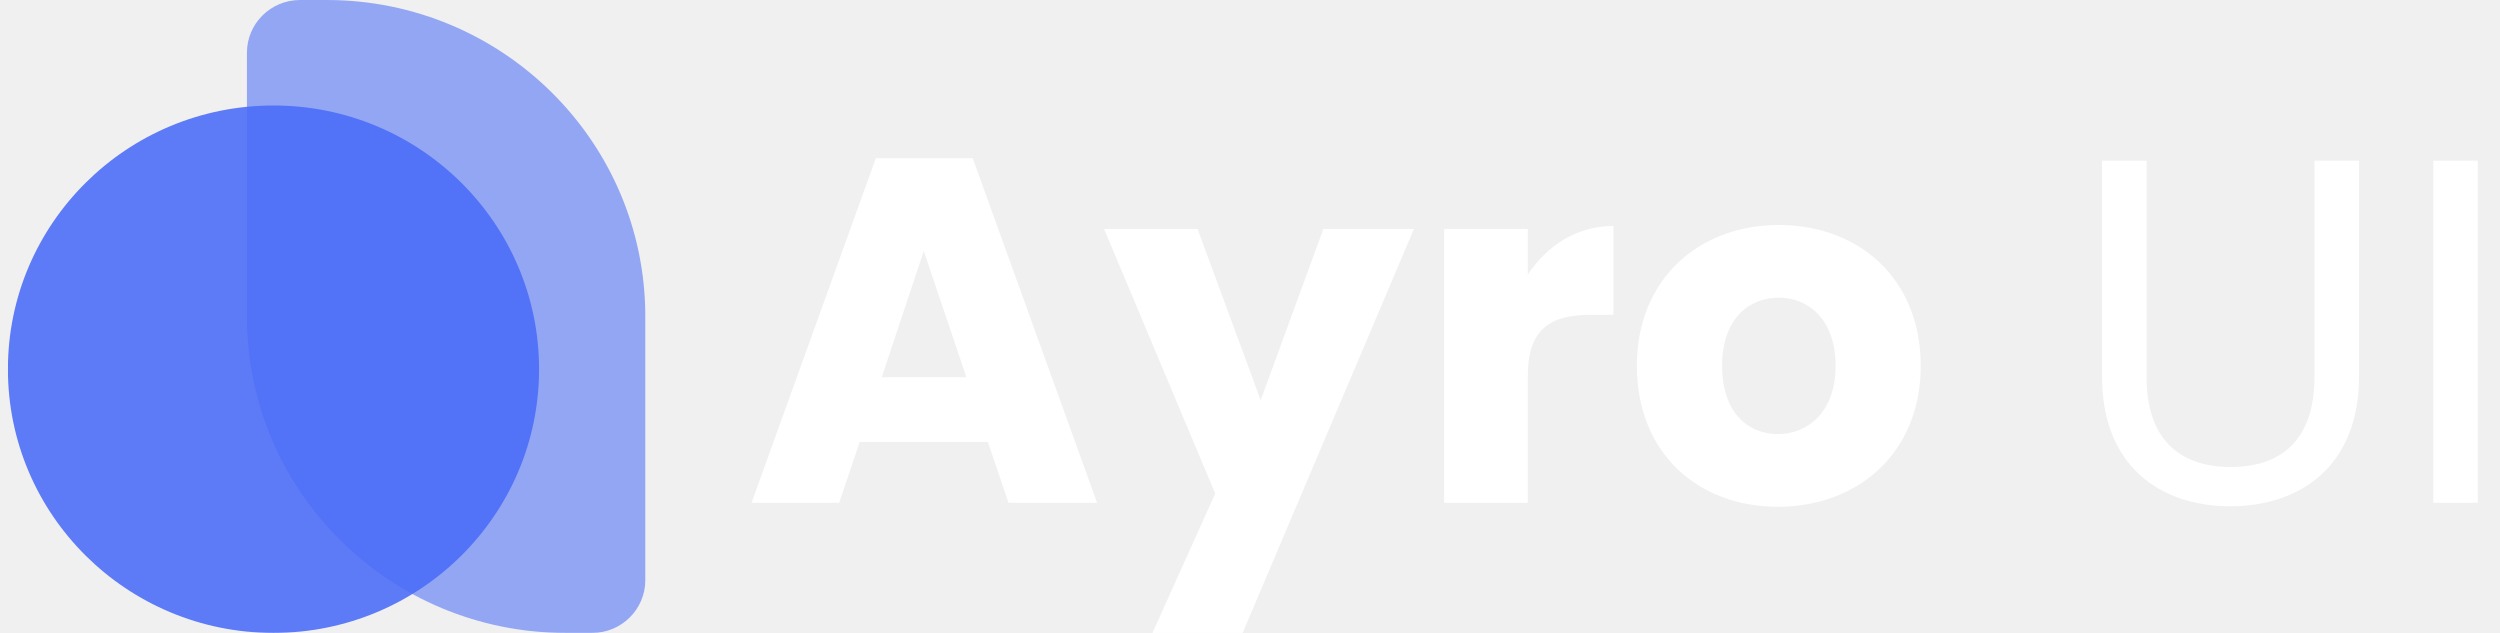
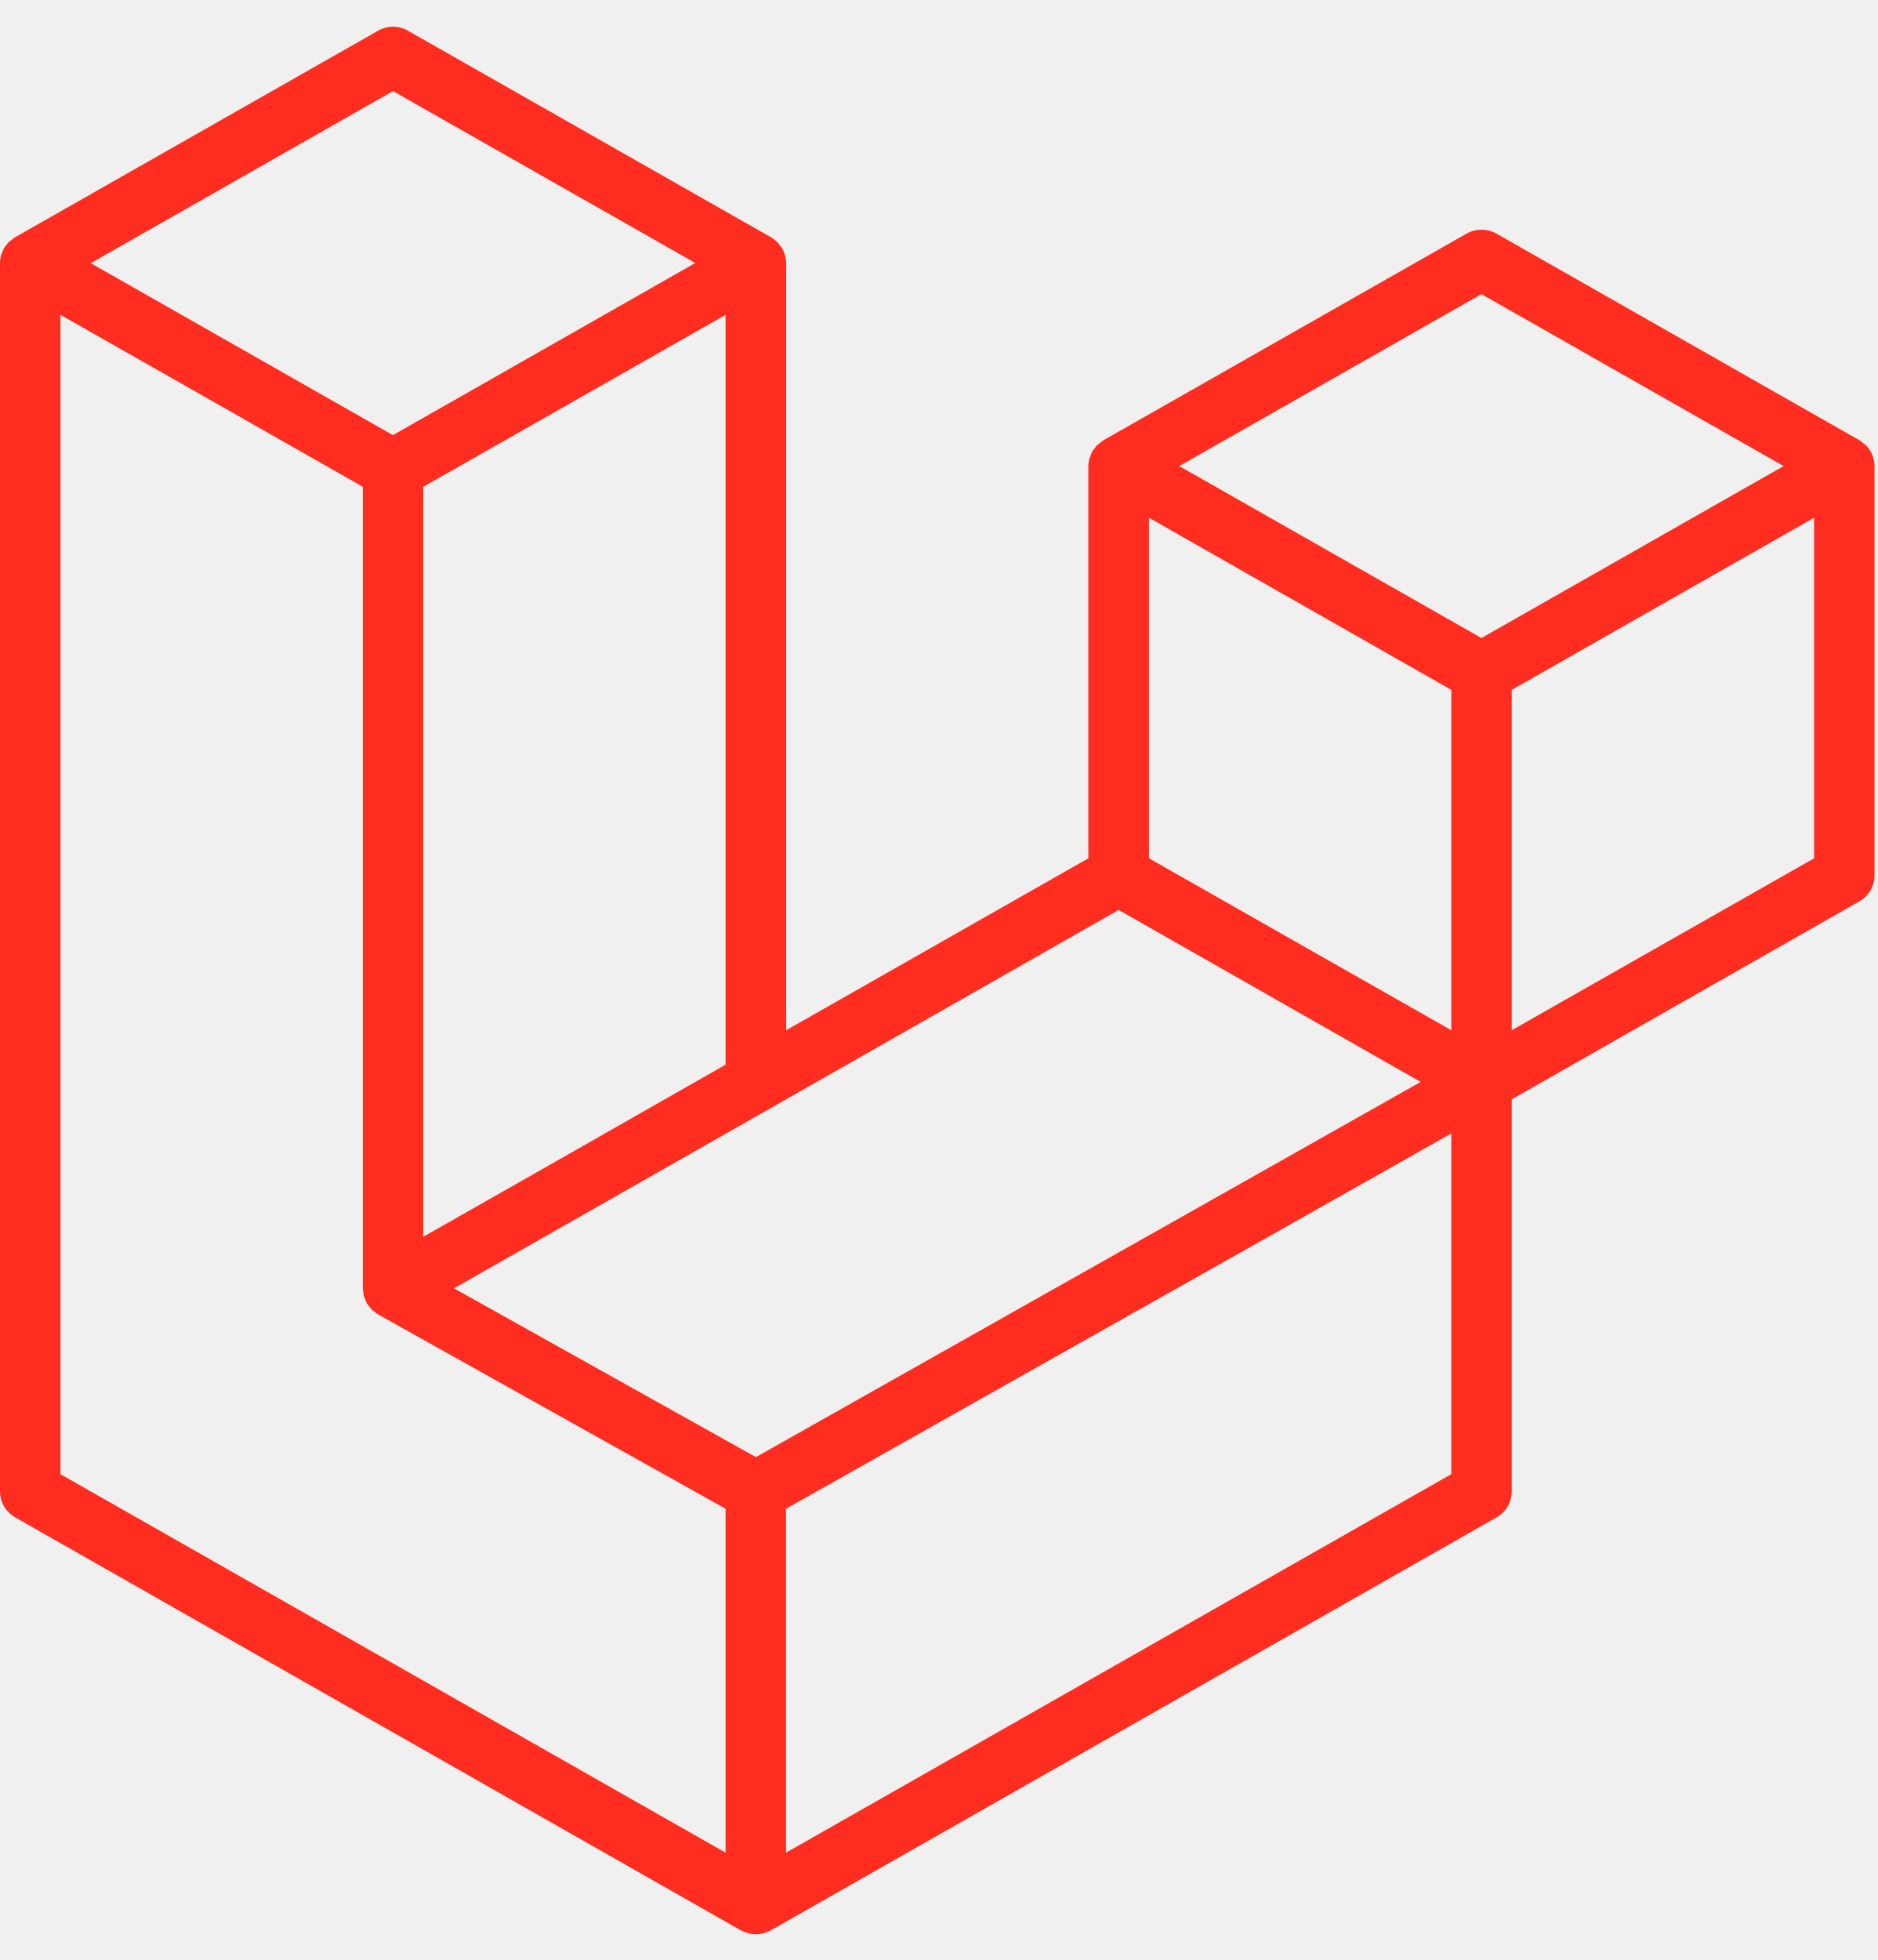
- <svg xmlns="http://www.w3.org/2000/svg" width="158" height="40" viewBox="0 0 158 40" fill="none">
-   <g clip-path="url(#clip0_2165_2972)">
-     <path opacity="0.56" d="M15.606 3.333C15.606 1.492 17.108 0 18.963 0H20.642C31.765 0 40.783 8.954 40.783 20V36.667C40.783 38.508 39.281 40 37.426 40H35.748C24.624 40 15.606 31.046 15.606 20V3.333Z" fill="#4A6CF7" />
-     <path opacity="0.88" d="M17.285 40C26.555 40 34.069 32.538 34.069 23.333C34.069 14.128 26.555 6.667 17.285 6.667C8.015 6.667 0.5 14.128 0.5 23.333C0.5 32.538 8.015 40 17.285 40Z" fill="#4A6CF7" />
-     <path d="M63.737 31.779H69.338L61.475 10H55.353L47.497 31.779H53.033L54.335 27.932H62.435L63.737 31.779ZM61.076 23.837H55.727L58.382 15.864L61.076 23.837ZM79.675 25.295L75.686 14.467H69.776L76.801 31.189L72.837 40H78.534L89.361 14.467H83.638L79.675 25.295ZM96.559 23.744C96.559 20.765 98.016 19.897 100.523 19.897H101.973V14.281C99.653 14.281 97.765 15.522 96.559 17.353V14.467H91.269V31.779H96.559V23.744ZM121.391 23.123C121.391 17.632 117.498 14.219 112.42 14.219C107.38 14.219 103.449 17.632 103.449 23.123C103.449 28.614 107.29 32.027 112.362 32.027C117.434 32.027 121.391 28.614 121.391 23.123ZM108.837 23.123C108.837 20.176 110.506 18.811 112.42 18.811C114.276 18.811 116.01 20.176 116.01 23.123C116.01 26.039 114.25 27.435 112.362 27.435C110.441 27.435 108.837 26.039 108.837 23.123ZM132.849 23.806C132.849 29.421 136.497 31.996 140.956 31.996C145.41 31.996 149.09 29.421 149.09 23.806V10.155H146.273V23.837C146.273 27.808 144.172 29.514 140.982 29.514C137.799 29.514 135.665 27.808 135.665 23.837V10.155H132.849V23.806ZM153.788 31.779H156.598V10.155H153.788V31.779Z" fill="white" />
+ <svg xmlns="http://www.w3.org/2000/svg" width="46px" height="48px" viewBox="0 0 46 47" version="1.1">
+   <g id="surface1">
+     <path style=" stroke:none;fill-rule:nonzero;fill:rgb(100%,17.647%,12.549%);fill-opacity:1;" d="M 45.891 10.723 C 45.91 10.785 45.918 10.852 45.918 10.914 L 45.918 20.941 C 45.918 21.203 45.777 21.445 45.547 21.574 L 37.031 26.422 L 37.031 36.023 C 37.031 36.285 36.891 36.527 36.66 36.66 L 18.883 46.773 C 18.844 46.797 18.797 46.809 18.754 46.824 C 18.738 46.832 18.723 46.84 18.703 46.844 C 18.578 46.879 18.449 46.879 18.324 46.844 C 18.305 46.84 18.285 46.828 18.266 46.82 C 18.227 46.809 18.184 46.793 18.145 46.773 L 0.371 36.66 C 0.141 36.527 0 36.285 0 36.023 L 0 5.945 C 0 5.879 0.008 5.812 0.027 5.75 C 0.031 5.73 0.043 5.711 0.051 5.691 C 0.066 5.652 0.078 5.613 0.098 5.578 C 0.113 5.555 0.133 5.535 0.148 5.512 C 0.172 5.484 0.191 5.453 0.215 5.426 C 0.238 5.406 0.266 5.391 0.289 5.371 C 0.316 5.352 0.34 5.328 0.371 5.309 L 9.258 0.254 C 9.488 0.121 9.77 0.121 9.996 0.254 L 18.883 5.309 L 18.887 5.309 C 18.918 5.328 18.941 5.352 18.969 5.371 C 18.992 5.391 19.02 5.406 19.039 5.426 C 19.066 5.453 19.086 5.484 19.105 5.512 C 19.121 5.535 19.145 5.555 19.156 5.578 C 19.18 5.613 19.191 5.652 19.203 5.691 C 19.211 5.711 19.227 5.73 19.23 5.754 C 19.246 5.816 19.258 5.879 19.258 5.945 L 19.258 24.73 L 26.66 20.52 L 26.66 10.914 C 26.66 10.848 26.672 10.785 26.688 10.723 C 26.695 10.703 26.707 10.684 26.715 10.66 C 26.727 10.621 26.742 10.582 26.762 10.547 C 26.777 10.523 26.797 10.504 26.812 10.484 C 26.832 10.453 26.852 10.422 26.879 10.398 C 26.898 10.379 26.926 10.363 26.949 10.344 C 26.977 10.32 27.004 10.297 27.031 10.281 L 35.922 5.223 C 36.148 5.094 36.43 5.094 36.66 5.223 L 45.547 10.281 C 45.578 10.297 45.602 10.32 45.629 10.344 C 45.652 10.359 45.68 10.379 45.703 10.398 C 45.727 10.422 45.746 10.453 45.77 10.484 C 45.785 10.504 45.805 10.523 45.816 10.547 C 45.84 10.582 45.852 10.621 45.867 10.66 C 45.875 10.684 45.887 10.703 45.891 10.723 Z M 44.438 20.52 L 44.438 12.18 L 41.328 13.949 L 37.031 16.395 L 37.031 24.73 Z M 35.551 35.602 L 35.551 27.258 L 31.324 29.645 L 19.254 36.449 L 19.254 44.871 Z M 1.48 7.211 L 1.48 35.602 L 17.773 44.871 L 17.773 36.449 L 9.262 31.691 L 9.258 31.688 C 9.227 31.672 9.203 31.648 9.176 31.625 C 9.152 31.609 9.125 31.594 9.105 31.574 L 9.105 31.57 C 9.082 31.547 9.062 31.52 9.043 31.492 C 9.023 31.469 9.004 31.449 8.988 31.422 C 8.969 31.391 8.961 31.359 8.949 31.328 C 8.938 31.301 8.922 31.277 8.914 31.246 C 8.902 31.211 8.902 31.176 8.898 31.137 C 8.895 31.109 8.887 31.082 8.887 31.055 L 8.887 11.422 L 4.59 8.977 Z M 9.629 1.73 L 2.223 5.945 L 9.625 10.156 L 17.031 5.941 L 9.625 1.73 Z M 13.48 28.02 L 17.773 25.574 L 17.773 7.211 L 14.664 8.98 L 10.367 11.422 L 10.367 29.789 Z M 36.289 6.703 L 28.887 10.914 L 36.289 15.125 L 43.691 10.914 Z M 35.551 16.395 L 31.254 13.949 L 28.145 12.18 L 28.145 20.52 L 32.438 22.961 L 35.551 24.73 Z M 18.516 35.184 L 29.375 29.059 L 34.801 25.996 L 27.402 21.785 L 18.887 26.633 L 11.121 31.051 Z M 18.516 35.184 " />
  </g>
-   <defs>
-     <clipPath id="clip0_2165_2972">
-       <rect width="157" height="40" fill="white" transform="translate(0.5)" />
-     </clipPath>
-   </defs>
</svg>
